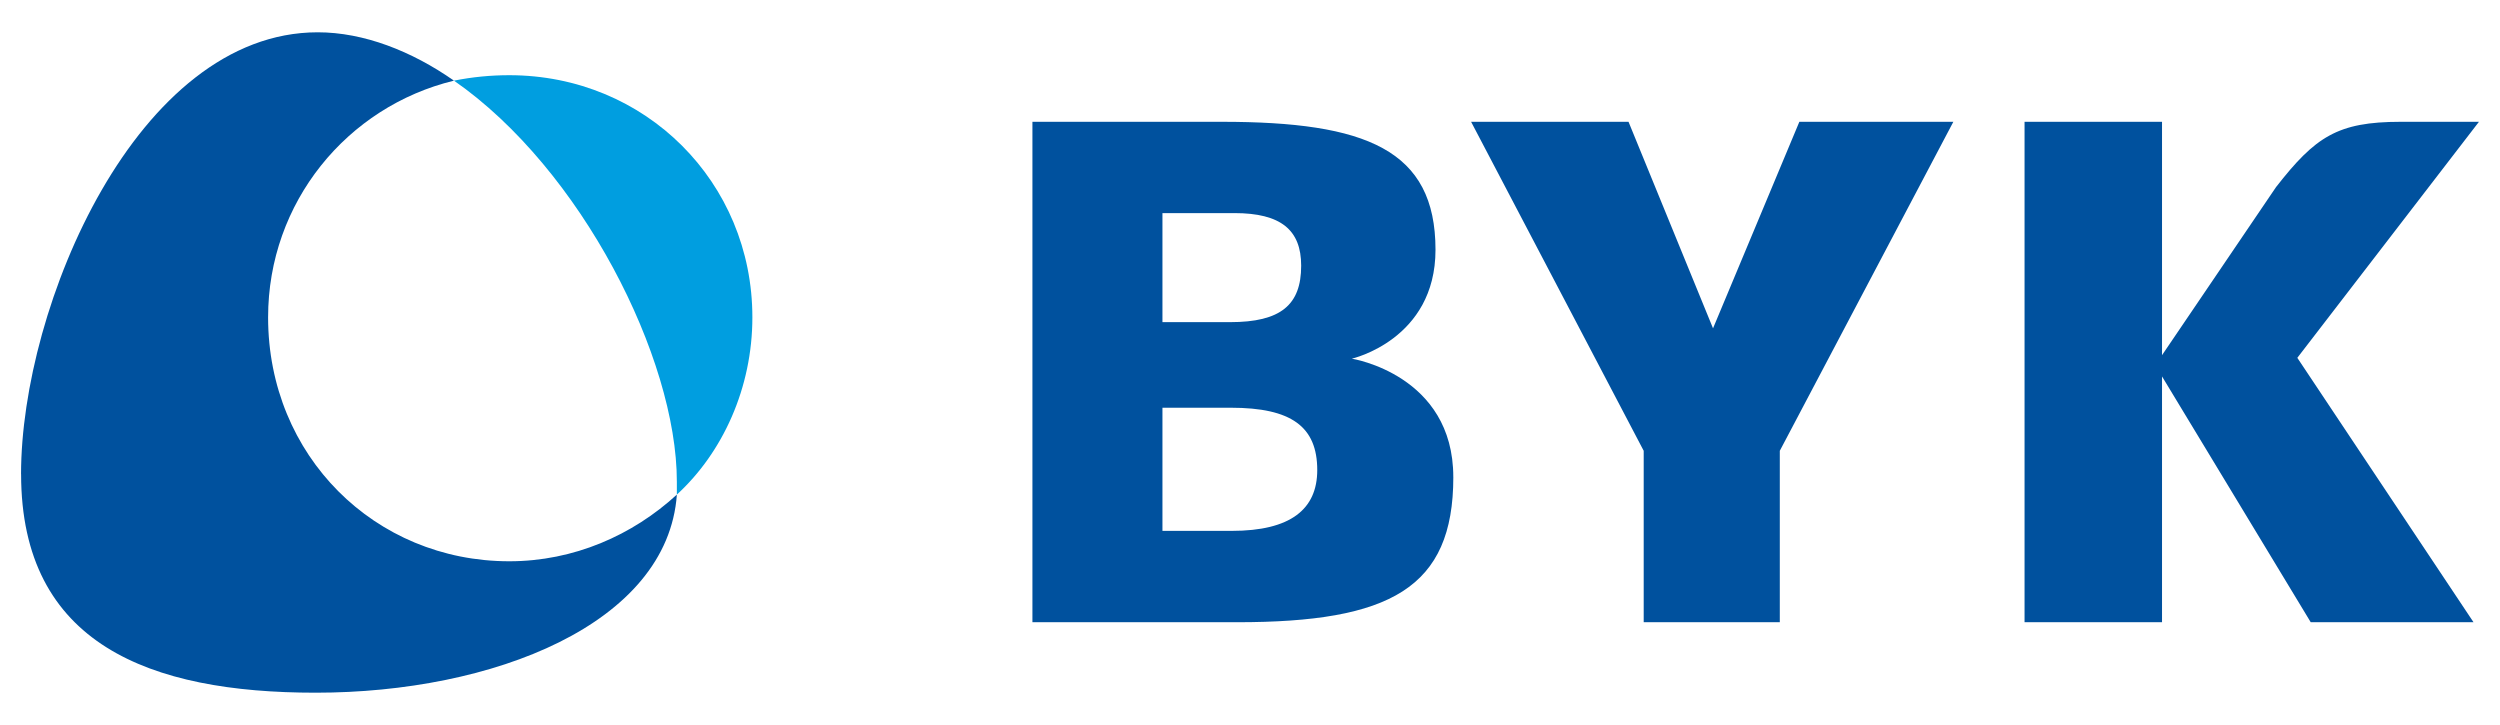
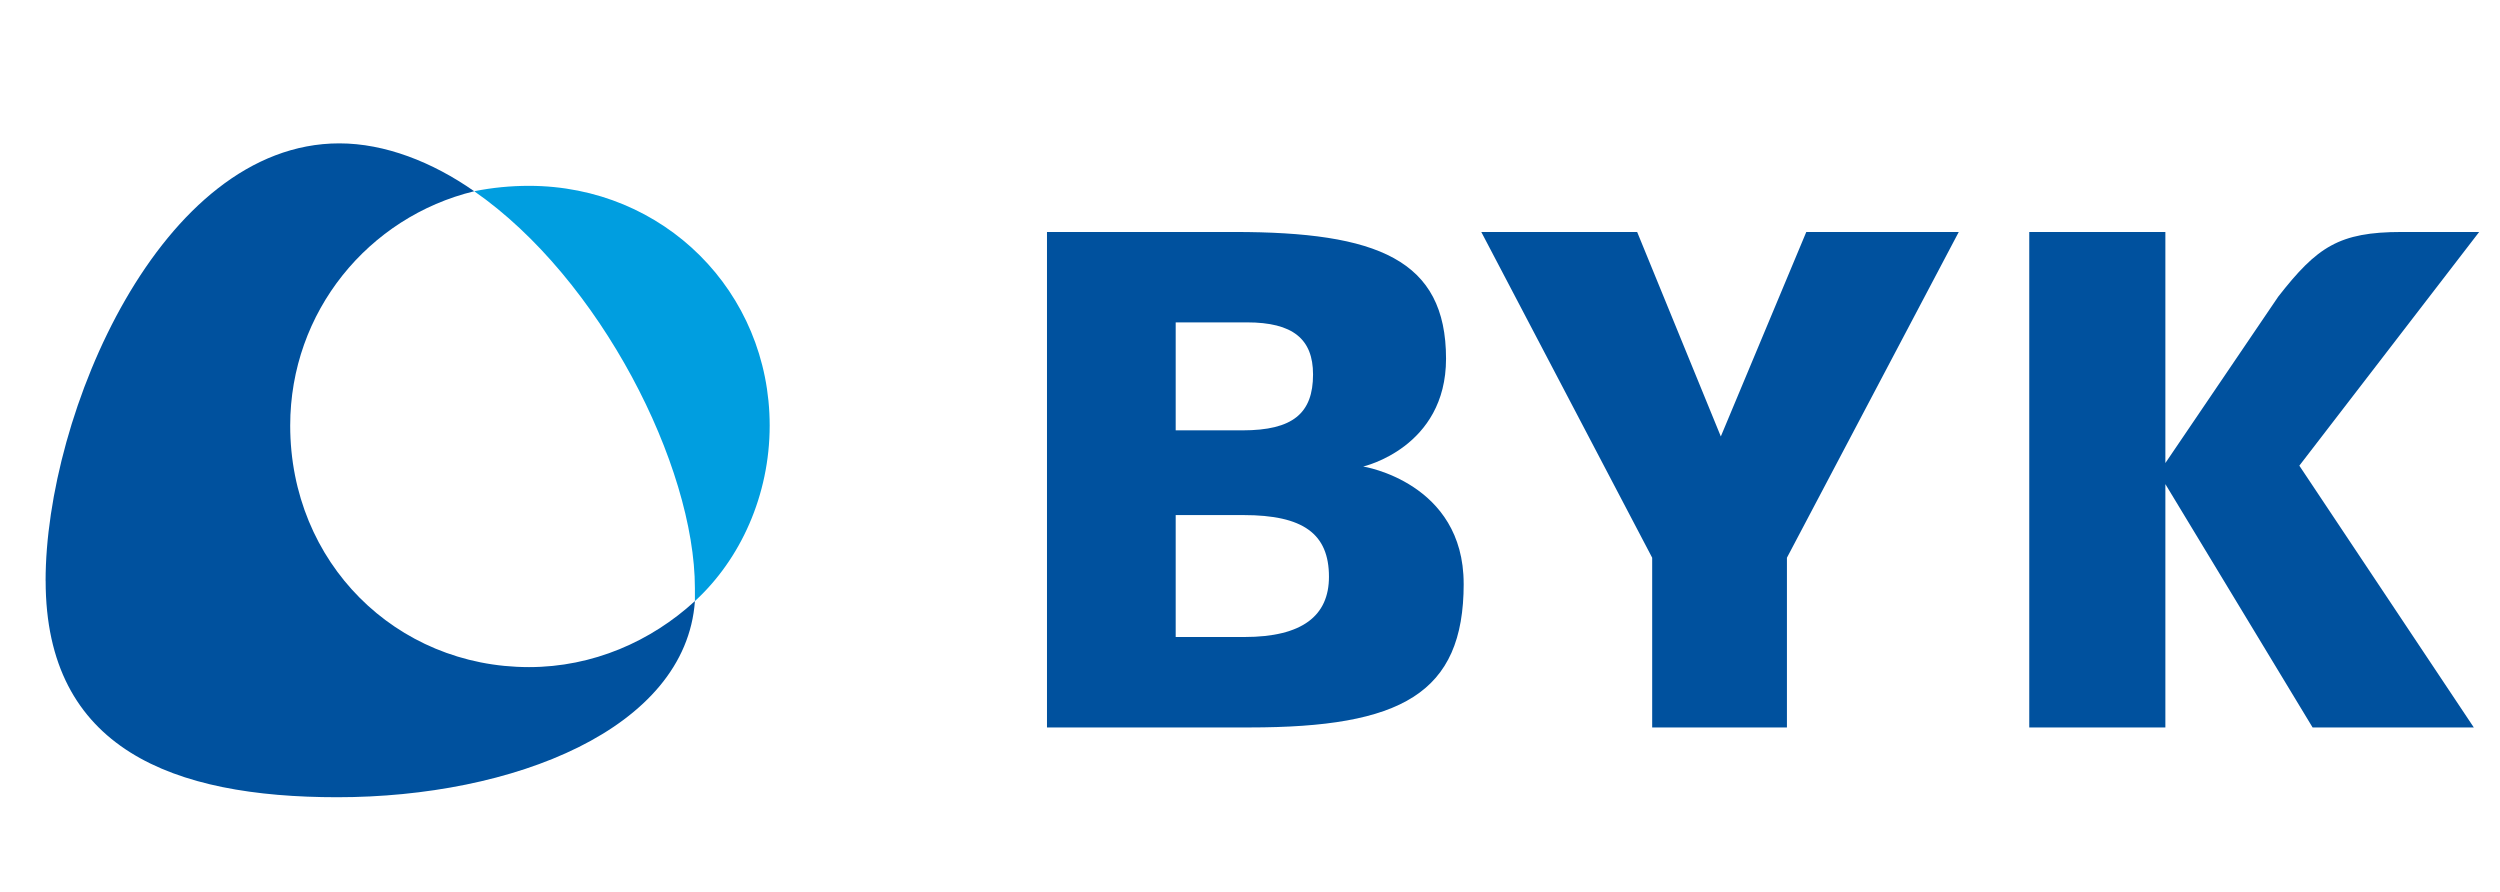
- <svg xmlns="http://www.w3.org/2000/svg" width="100" height="29" viewBox="0 0 100 29" fill="none">
-   <path d="M52.69 18.803C52.69 20.372 51.619 21.235 49.272 21.235H46.498V16.309H49.236C51.654 16.309 52.69 17.065 52.69 18.804M52.047 10.627C52.047 12.198 51.231 12.886 49.201 12.886H46.498V8.524H49.377C51.231 8.524 52.047 9.196 52.047 10.627ZM58.132 19.084C58.132 14.984 54.073 14.347 54.073 14.347C54.073 14.347 57.42 13.591 57.42 9.991C57.42 5.982 54.641 4.872 48.875 4.872H41.297V24.889H49.482C55.602 24.889 58.133 23.531 58.133 19.085M78.134 4.872H71.974L68.521 13.133L65.141 4.872H58.844L65.748 18.032V24.889H71.192V18.032L78.134 4.872ZM80.982 24.889H86.481V15.057L92.429 24.889H98.941L91.893 14.313L99.158 4.872H96.025C93.494 4.872 92.61 5.475 91.042 7.483L86.481 14.207V4.872H80.982V24.889Z" fill="#00519E" />
-   <path d="M30.095 12.693C30.095 7.288 25.821 3.008 20.371 3.008C19.634 3.008 18.897 3.078 18.159 3.226C23.245 6.758 27.074 14.316 27.074 19.267V19.784C28.915 18.096 30.095 15.505 30.095 12.693Z" fill="#009EE0" />
-   <path d="M0.844 18.965C0.844 25.773 6.002 27.708 12.628 27.708C19.705 27.708 26.703 24.968 27.075 19.784C25.303 21.411 22.951 22.451 20.371 22.451C14.992 22.451 10.724 18.23 10.724 12.694C10.724 8.093 13.883 4.266 18.158 3.226C16.464 2.04 14.546 1.292 12.709 1.292C5.484 1.292 0.842 12.238 0.842 18.965" fill="#00519E" />
+ <svg xmlns="http://www.w3.org/2000/svg" width="101" height="36" viewBox="0 0 101 36" fill="none">
+   <path d="M53.69 23.303C53.69 24.872 52.619 25.735 50.272 25.735H47.498V20.809H50.236C52.654 20.809 53.69 21.565 53.69 23.304M53.047 15.127C53.047 16.698 52.231 17.386 50.201 17.386H47.498V13.024H50.377C52.231 13.024 53.047 13.696 53.047 15.127ZM59.132 23.584C59.132 19.484 55.073 18.847 55.073 18.847C55.073 18.847 58.42 18.09 58.42 14.491C58.42 10.482 55.641 9.372 49.875 9.372H42.298V29.389H50.482C56.602 29.389 59.133 28.031 59.133 23.585M79.134 9.372H72.974L69.521 17.633L66.141 9.372H59.844L66.748 22.532V29.389H72.192V22.532L79.134 9.372ZM81.982 29.389H87.481V19.558L93.429 29.389H99.942L92.893 18.813L100.158 9.372H97.025C94.494 9.372 93.61 9.975 92.042 11.983L87.481 18.707V9.372H81.982V29.389Z" fill="#00519E" />
+   <path d="M31.095 17.193C31.095 11.788 26.821 7.508 21.371 7.508C20.634 7.508 19.897 7.578 19.159 7.726C24.245 11.258 28.074 18.816 28.074 23.767V24.284C29.915 22.596 31.095 20.005 31.095 17.193Z" fill="#009EE0" />
+   <path d="M1.844 23.465C1.844 30.273 7.002 32.208 13.628 32.208C20.705 32.208 27.703 29.468 28.075 24.284C26.303 25.911 23.951 26.951 21.371 26.951C15.992 26.951 11.724 22.73 11.724 17.194C11.724 12.593 14.883 8.766 19.158 7.726C17.464 6.54 15.546 5.792 13.709 5.792C6.484 5.792 1.842 16.738 1.842 23.465" fill="#00519E" />
</svg>
